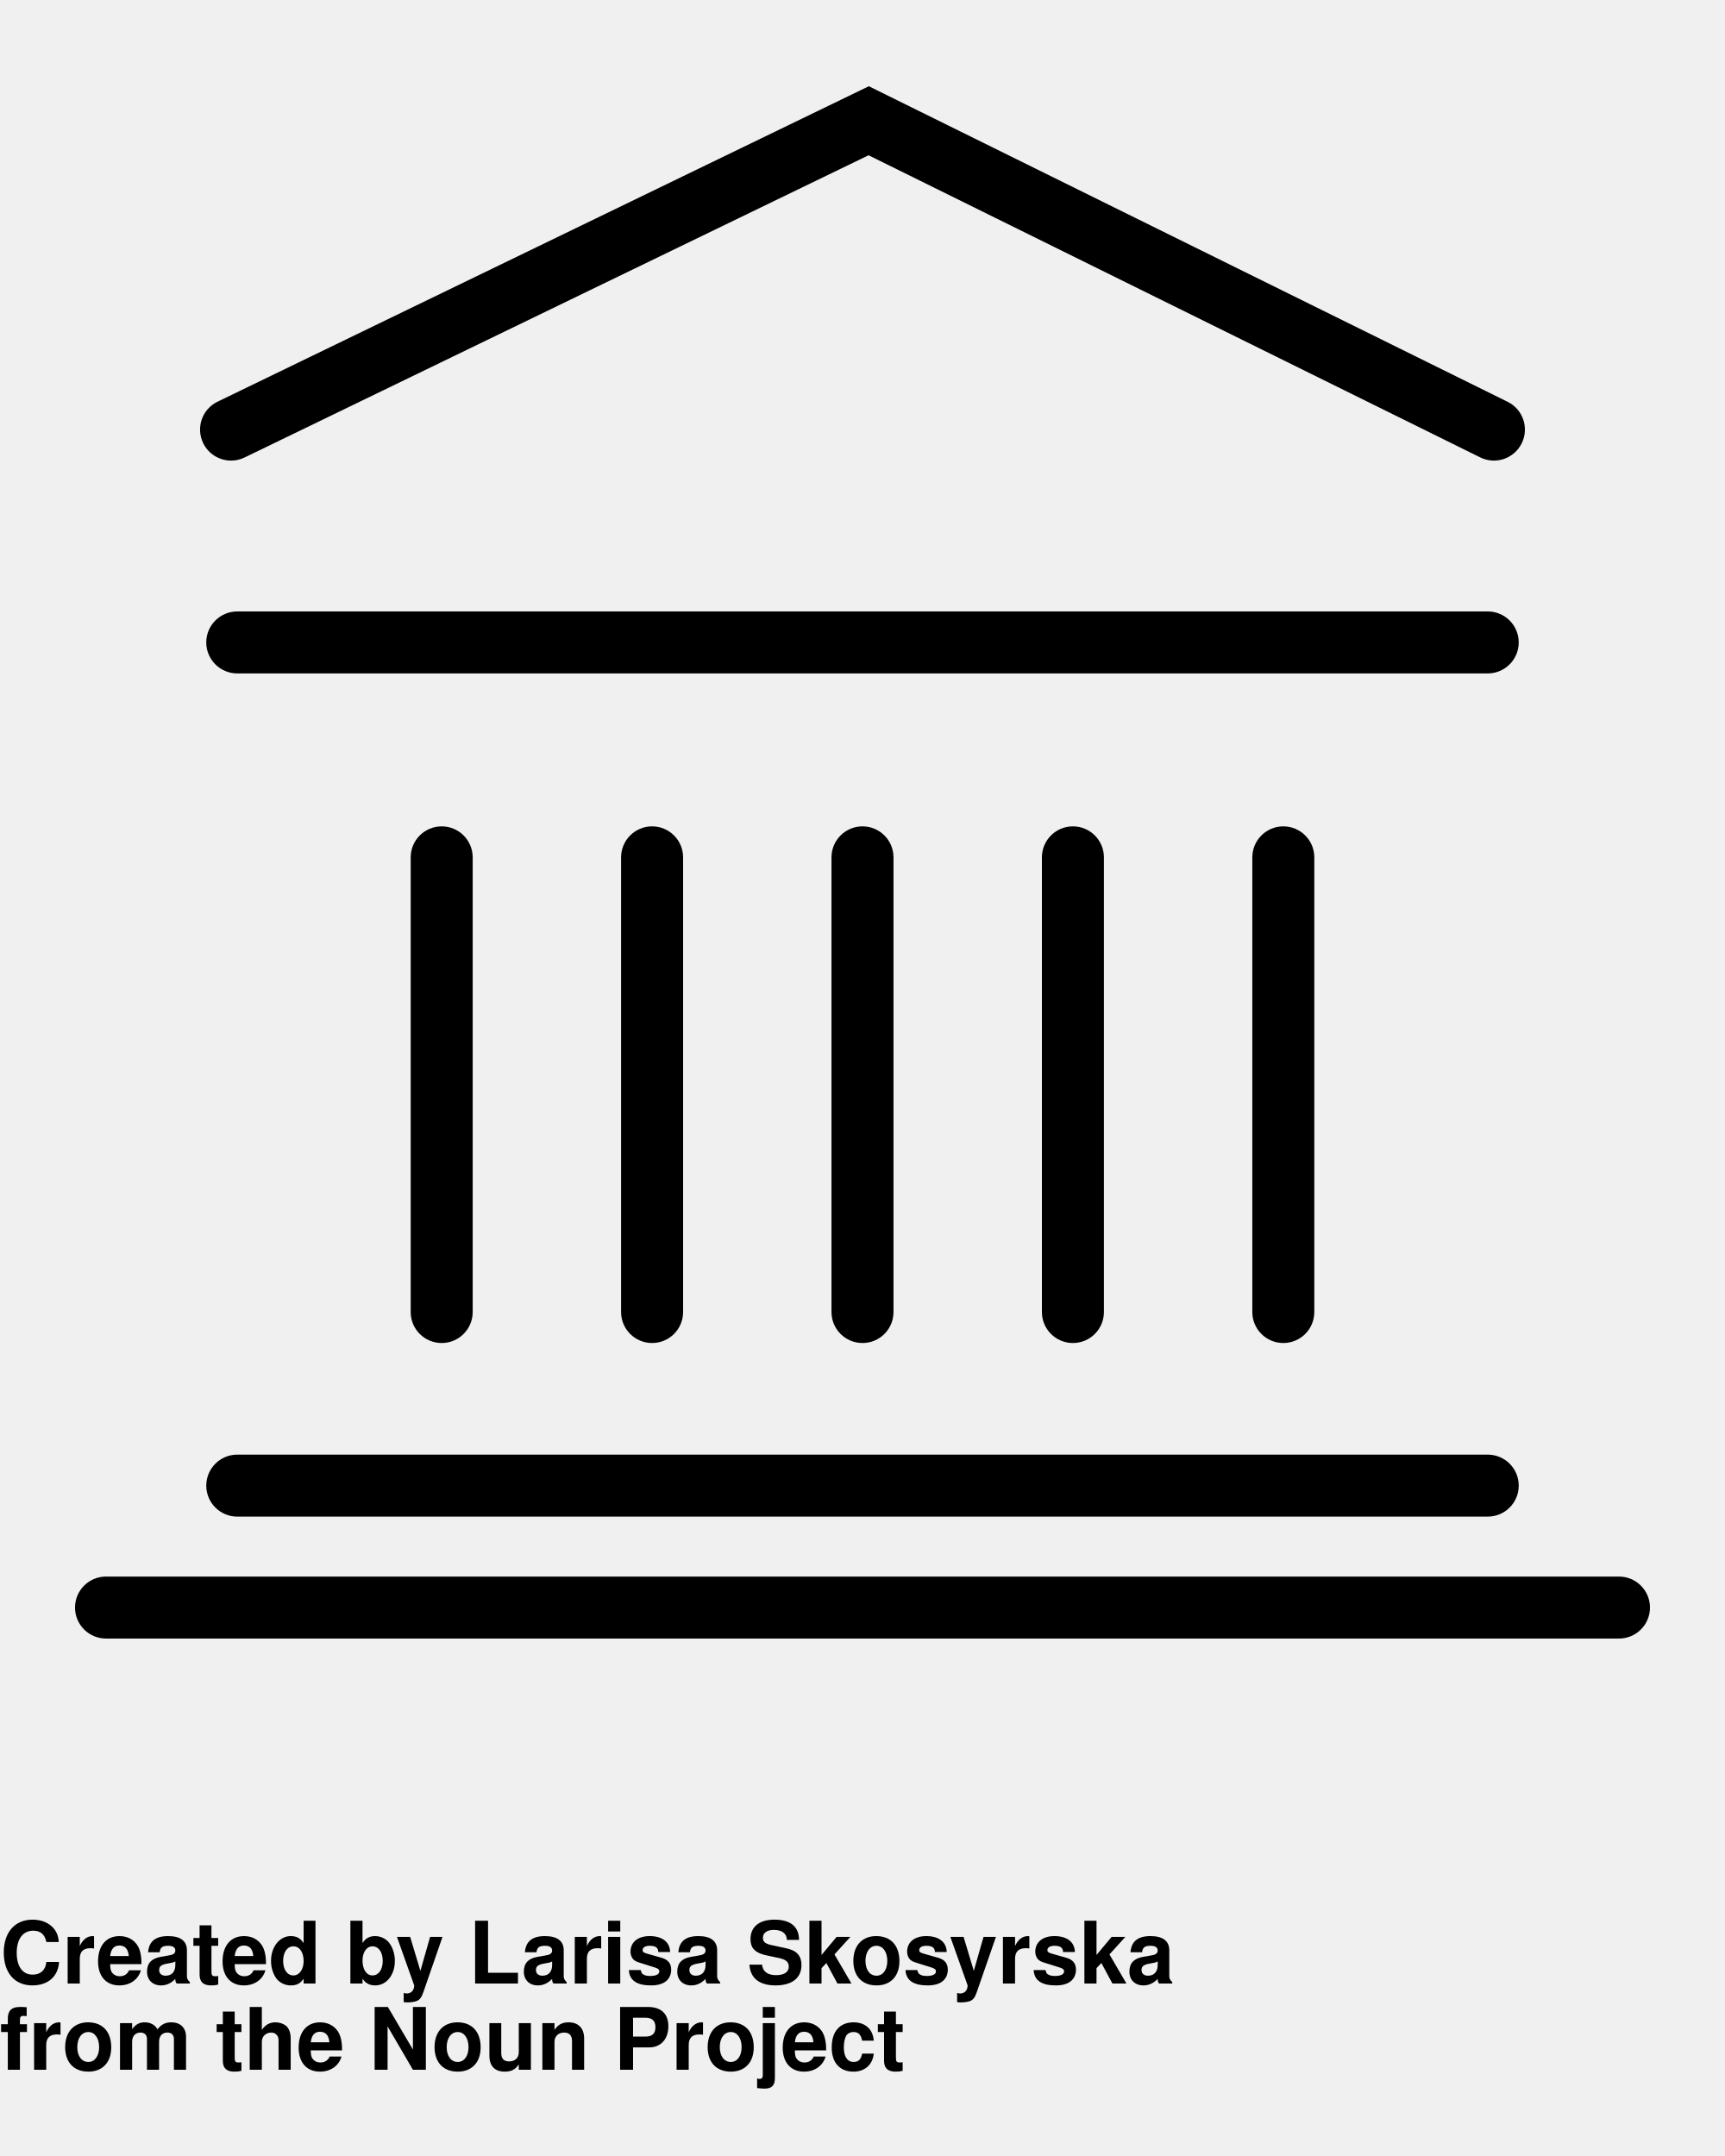
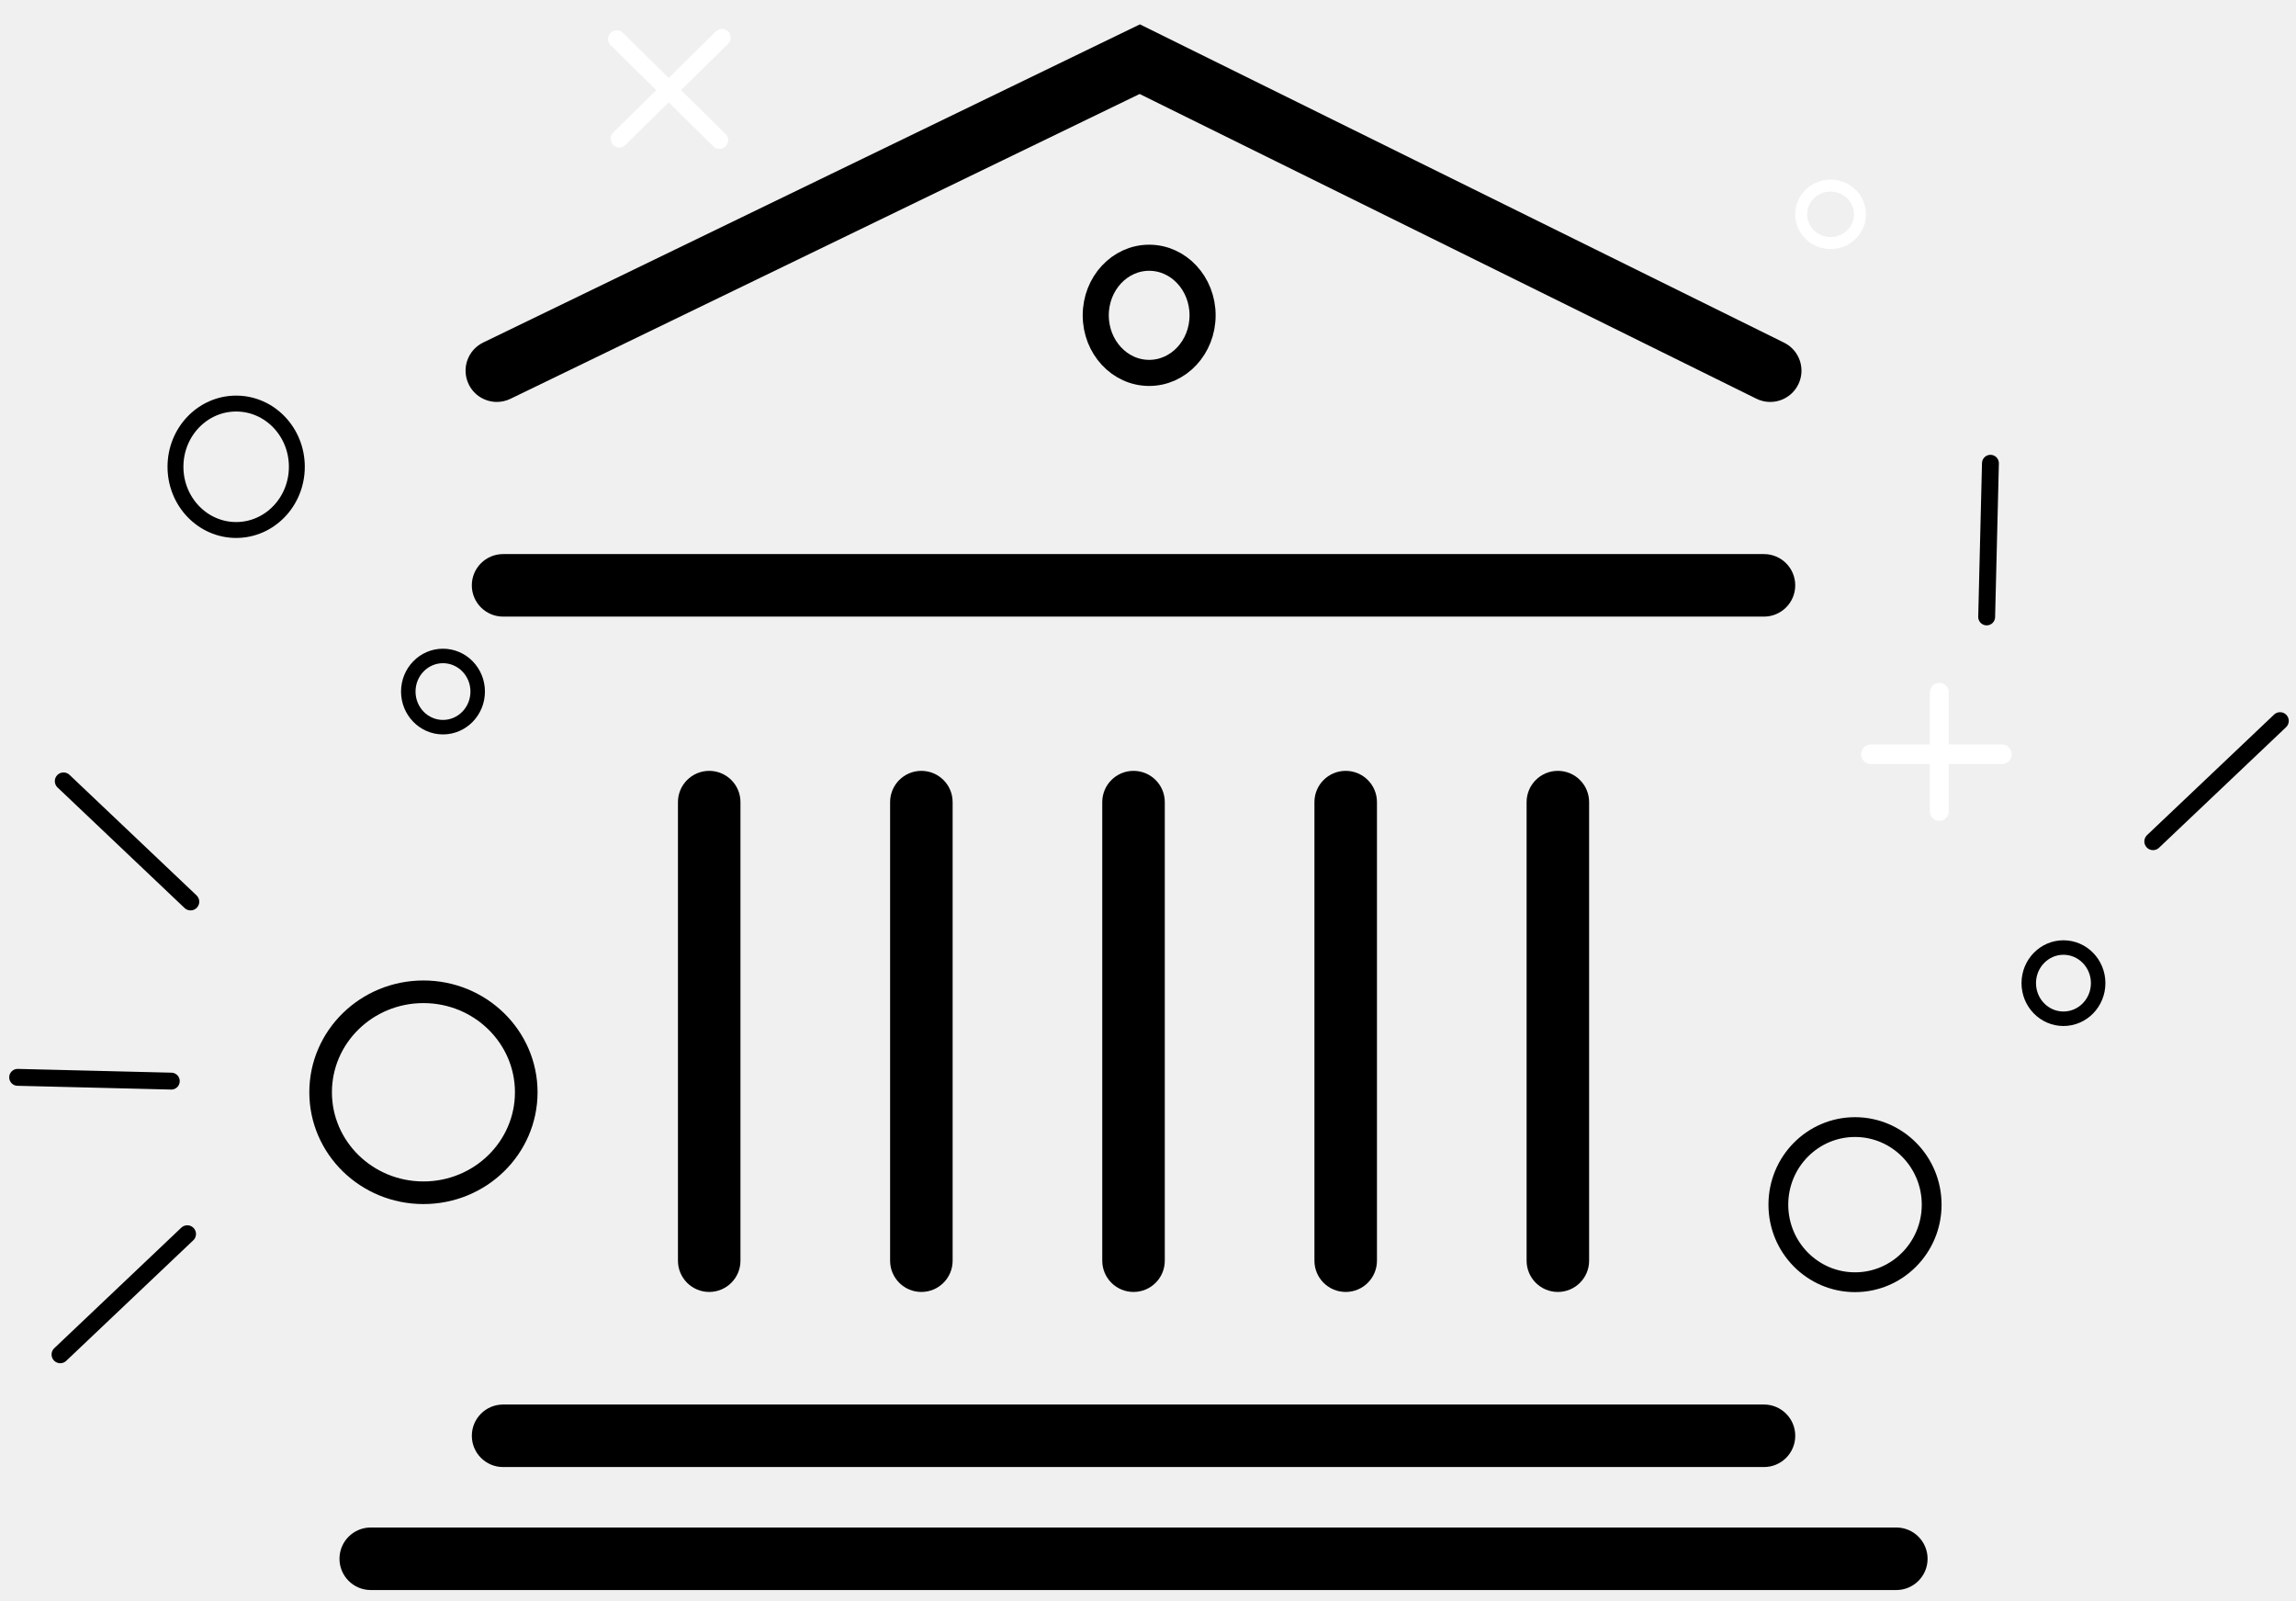
- <svg xmlns="http://www.w3.org/2000/svg" version="1.1" x="0px" y="0px" viewBox="0 0 100 125" enable-background="new 0 0 100 100" xml:space="preserve">
-   <g>
-     <path d="M86.245,35.45H13.755c-0.993,0-1.798,0.805-1.798,1.797s0.805,1.797,1.798,1.797h72.489c0.993,0,1.798-0.805,1.798-1.797   S87.238,35.45,86.245,35.45z" />
-     <path d="M11.958,86.133c0,0.993,0.805,1.797,1.798,1.797h72.489c0.993,0,1.798-0.805,1.798-1.797s-0.805-1.797-1.798-1.797H13.755   C12.762,84.336,11.958,85.141,11.958,86.133z" />
-     <path d="M93.853,91.405H6.147c-0.993,0-1.798,0.805-1.798,1.797S5.154,95,6.147,95h87.706c0.993,0,1.798-0.805,1.798-1.797   S94.846,91.405,93.853,91.405z" />
-     <path d="M13.397,26.704c0.263,0,0.529-0.058,0.782-0.18L50.351,9.002l35.457,17.516c0.891,0.441,1.968,0.075,2.407-0.815   c0.44-0.89,0.075-1.968-0.815-2.407L50.367,5L12.612,23.289c-0.894,0.433-1.267,1.507-0.834,2.401   C12.088,26.331,12.729,26.704,13.397,26.704z" />
-     <path d="M27.402,76.068v-26.36c0-0.993-0.805-1.797-1.797-1.797s-1.797,0.805-1.797,1.797v26.36c0,0.993,0.805,1.797,1.797,1.797   S27.402,77.061,27.402,76.068z" />
-     <path d="M39.6,76.068v-26.36c0-0.993-0.805-1.797-1.798-1.797c-0.992,0-1.797,0.805-1.797,1.797v26.36   c0,0.993,0.805,1.797,1.797,1.797C38.795,77.866,39.6,77.061,39.6,76.068z" />
-     <path d="M51.797,76.068v-26.36c0-0.993-0.805-1.797-1.798-1.797c-0.992,0-1.797,0.805-1.797,1.797v26.36   c0,0.993,0.805,1.797,1.797,1.797C50.993,77.866,51.797,77.061,51.797,76.068z" />
-     <path d="M76.192,76.068v-26.36c0-0.993-0.805-1.797-1.797-1.797s-1.797,0.805-1.797,1.797v26.36c0,0.993,0.805,1.797,1.797,1.797   S76.192,77.061,76.192,76.068z" />
-     <path d="M63.995,76.068v-26.36c0-0.993-0.805-1.797-1.797-1.797c-0.993,0-1.798,0.805-1.798,1.797v26.36   c0,0.993,0.805,1.797,1.798,1.797C63.19,77.866,63.995,77.061,63.995,76.068z" />
+ <svg xmlns="http://www.w3.org/2000/svg" version="1.1" x="0px" y="0px" viewBox="0 0 132 92" enable-background="new 0 0 100 100" xml:space="preserve" id="svg5846" width="132" height="92">
+   <defs id="defs5850" />
+   <g id="g5844" transform="translate(15.16834,-3.599638)">
+     <path d="m 86.245,35.45 h -72.49 c -0.993,0 -1.798,0.805 -1.798,1.797 0,0.992 0.805,1.797 1.798,1.797 h 72.489 c 0.993,0 1.798,-0.805 1.798,-1.797 0,-0.992 -0.804,-1.797 -1.797,-1.797 z" id="path5826" />
+     <path d="m 11.958,86.133 c 0,0.993 0.805,1.797 1.798,1.797 h 72.489 c 0.993,0 1.798,-0.805 1.798,-1.797 0,-0.992 -0.805,-1.797 -1.798,-1.797 h -72.49 c -0.993,0 -1.797,0.805 -1.797,1.797 z" id="path5828" />
+     <path d="M 93.853,91.405 H 6.147 c -0.993,0 -1.798,0.805 -1.798,1.797 0,0.992 0.805,1.798 1.798,1.798 h 87.706 c 0.993,0 1.798,-0.805 1.798,-1.797 0,-0.992 -0.805,-1.798 -1.798,-1.798 z" id="path5830" />
+     <path d="m 13.397,26.704 c 0.263,0 0.529,-0.058 0.782,-0.18 L 50.351,9.002 85.808,26.518 c 0.891,0.441 1.968,0.075 2.407,-0.815 0.44,-0.89 0.075,-1.968 -0.815,-2.407 L 50.367,5 12.612,23.289 c -0.894,0.433 -1.267,1.507 -0.834,2.401 0.31,0.641 0.951,1.014 1.619,1.014 z" id="path5832" />
+     <path d="m 27.402,76.068 v -26.36 c 0,-0.993 -0.805,-1.797 -1.797,-1.797 -0.992,0 -1.797,0.805 -1.797,1.797 v 26.36 c 0,0.993 0.805,1.797 1.797,1.797 0.992,0 1.797,-0.804 1.797,-1.797 z" id="path5834" />
+     <path d="m 39.6,76.068 v -26.36 c 0,-0.993 -0.805,-1.797 -1.798,-1.797 -0.992,0 -1.797,0.805 -1.797,1.797 v 26.36 c 0,0.993 0.805,1.797 1.797,1.797 0.993,0.001 1.798,-0.804 1.798,-1.797 z" id="path5836" />
+     <path d="m 51.797,76.068 v -26.36 c 0,-0.993 -0.805,-1.797 -1.798,-1.797 -0.992,0 -1.797,0.805 -1.797,1.797 v 26.36 c 0,0.993 0.805,1.797 1.797,1.797 0.994,0.001 1.798,-0.804 1.798,-1.797 z" id="path5838" />
+     <path d="m 76.192,76.068 v -26.36 c 0,-0.993 -0.805,-1.797 -1.797,-1.797 -0.992,0 -1.797,0.805 -1.797,1.797 v 26.36 c 0,0.993 0.805,1.797 1.797,1.797 0.992,0 1.797,-0.804 1.797,-1.797 z" id="path5840" />
+     <path d="m 63.995,76.068 v -26.36 c 0,-0.993 -0.805,-1.797 -1.797,-1.797 -0.993,0 -1.798,0.805 -1.798,1.797 v 26.36 c 0,0.993 0.805,1.797 1.798,1.797 0.992,0.001 1.797,-0.804 1.797,-1.797 z" id="path5842" />
  </g>
-   <text x="0" y="115" fill="#000000" font-size="5px" font-weight="bold" font-family="'Helvetica Neue', Helvetica, Arial-Unicode, Arial, Sans-serif">Created by Larisa Skosyrska</text>
-   <text x="0" y="120" fill="#000000" font-size="5px" font-weight="bold" font-family="'Helvetica Neue', Helvetica, Arial-Unicode, Arial, Sans-serif">from the Noun Project</text>
+   <ellipse style="opacity:1;fill:none;fill-opacity:1;stroke:#000000;stroke-width:1.5;stroke-linecap:round;stroke-miterlimit:4;stroke-dasharray:none;stroke-opacity:1" id="path6397" cx="66.067" cy="18.126" rx="3.071" ry="3.31" />
+   <ellipse style="opacity:1;fill:none;fill-opacity:1;stroke:#000000;stroke-width:1.138;stroke-linecap:round;stroke-miterlimit:4;stroke-dasharray:none;stroke-opacity:1" id="path6397-5" cx="106.647" cy="69.247" rx="4.407" ry="4.459" />
+   <ellipse style="opacity:1;fill:none;fill-opacity:1;stroke:#000000;stroke-width:0.833;stroke-linecap:round;stroke-miterlimit:4;stroke-dasharray:none;stroke-opacity:1" id="path6397-5-8" cx="118.631" cy="56.514" rx="1.995" ry="2.047" />
+   <path style="fill:none;stroke:#ffffff;stroke-width:1.129;stroke-linecap:round;stroke-linejoin:miter;stroke-miterlimit:4;stroke-dasharray:none;stroke-opacity:1" d="m 107.564,43.357 h 7.529" id="path4539" />
+   <path style="fill:none;stroke:#ffffff;stroke-width:1.084;stroke-linecap:round;stroke-linejoin:miter;stroke-miterlimit:4;stroke-dasharray:none;stroke-opacity:1" d="m 111.494,39.792 v 6.852" id="path4539-5" />
+   <path style="fill:none;stroke:#000000;stroke-width:1px;stroke-linecap:round;stroke-linejoin:miter;stroke-opacity:1" d="m 123.781,48.368 7.303,-6.929" id="path6447" />
+   <path style="fill:none;stroke:#000000;stroke-width:0.971px;stroke-linecap:round;stroke-linejoin:miter;stroke-opacity:1" d="m 114.216,35.462 0.217,-8.832" id="path6449" />
+   <ellipse style="opacity:1;fill:none;fill-opacity:1;stroke:#ffffff;stroke-width:0.689;stroke-linecap:round;stroke-miterlimit:4;stroke-dasharray:none;stroke-opacity:1" id="path6397-5-8-3" cx="105.242" cy="12.319" rx="1.692" ry="1.651" />
+   <path style="fill:none;stroke:#ffffff;stroke-width:1;stroke-linecap:round;stroke-linejoin:miter;stroke-miterlimit:4;stroke-dasharray:none;stroke-opacity:1" d="m 35.458,2.242 5.902,5.814" id="path4490" />
+   <path style="fill:none;stroke:#ffffff;stroke-width:1;stroke-linecap:round;stroke-linejoin:miter;stroke-miterlimit:4;stroke-dasharray:none;stroke-opacity:1" d="m 41.507,2.163 -5.902,5.814" id="path4490-9" />
+   <ellipse style="opacity:1;fill:none;fill-opacity:1;stroke:#000000;stroke-width:1.3;stroke-linecap:round;stroke-miterlimit:4;stroke-dasharray:none;stroke-opacity:1" id="path6397-5-6" cx="24.344" cy="62.787" rx="5.911" ry="5.776" />
+   <ellipse style="opacity:1;fill:none;fill-opacity:1;stroke:#000000;stroke-width:0.833;stroke-linecap:round;stroke-miterlimit:4;stroke-dasharray:none;stroke-opacity:1" id="path6397-5-8-5" cx="25.468" cy="39.753" rx="1.995" ry="2.047" />
+   <path style="fill:none;stroke:#000000;stroke-width:0.971px;stroke-linecap:round;stroke-linejoin:miter;stroke-opacity:1" d="m 1.015,61.929 8.832,0.217" id="path6449-2" />
+   <path style="fill:none;stroke:#000000;stroke-width:1px;stroke-linecap:round;stroke-linejoin:miter;stroke-opacity:1" d="M 10.955,51.832 3.652,44.903" id="path6447-1" />
+   <path style="fill:none;stroke:#000000;stroke-width:1px;stroke-linecap:round;stroke-linejoin:miter;stroke-opacity:1" d="M 10.768,70.933 3.464,77.862" id="path6447-1-0" />
+   <ellipse style="opacity:1;fill:none;fill-opacity:1;stroke:#000000;stroke-width:0.914;stroke-linecap:round;stroke-miterlimit:4;stroke-dasharray:none;stroke-opacity:1" id="path6397-5-7" cx="13.577" cy="26.832" rx="3.489" ry="3.634" />
</svg>
